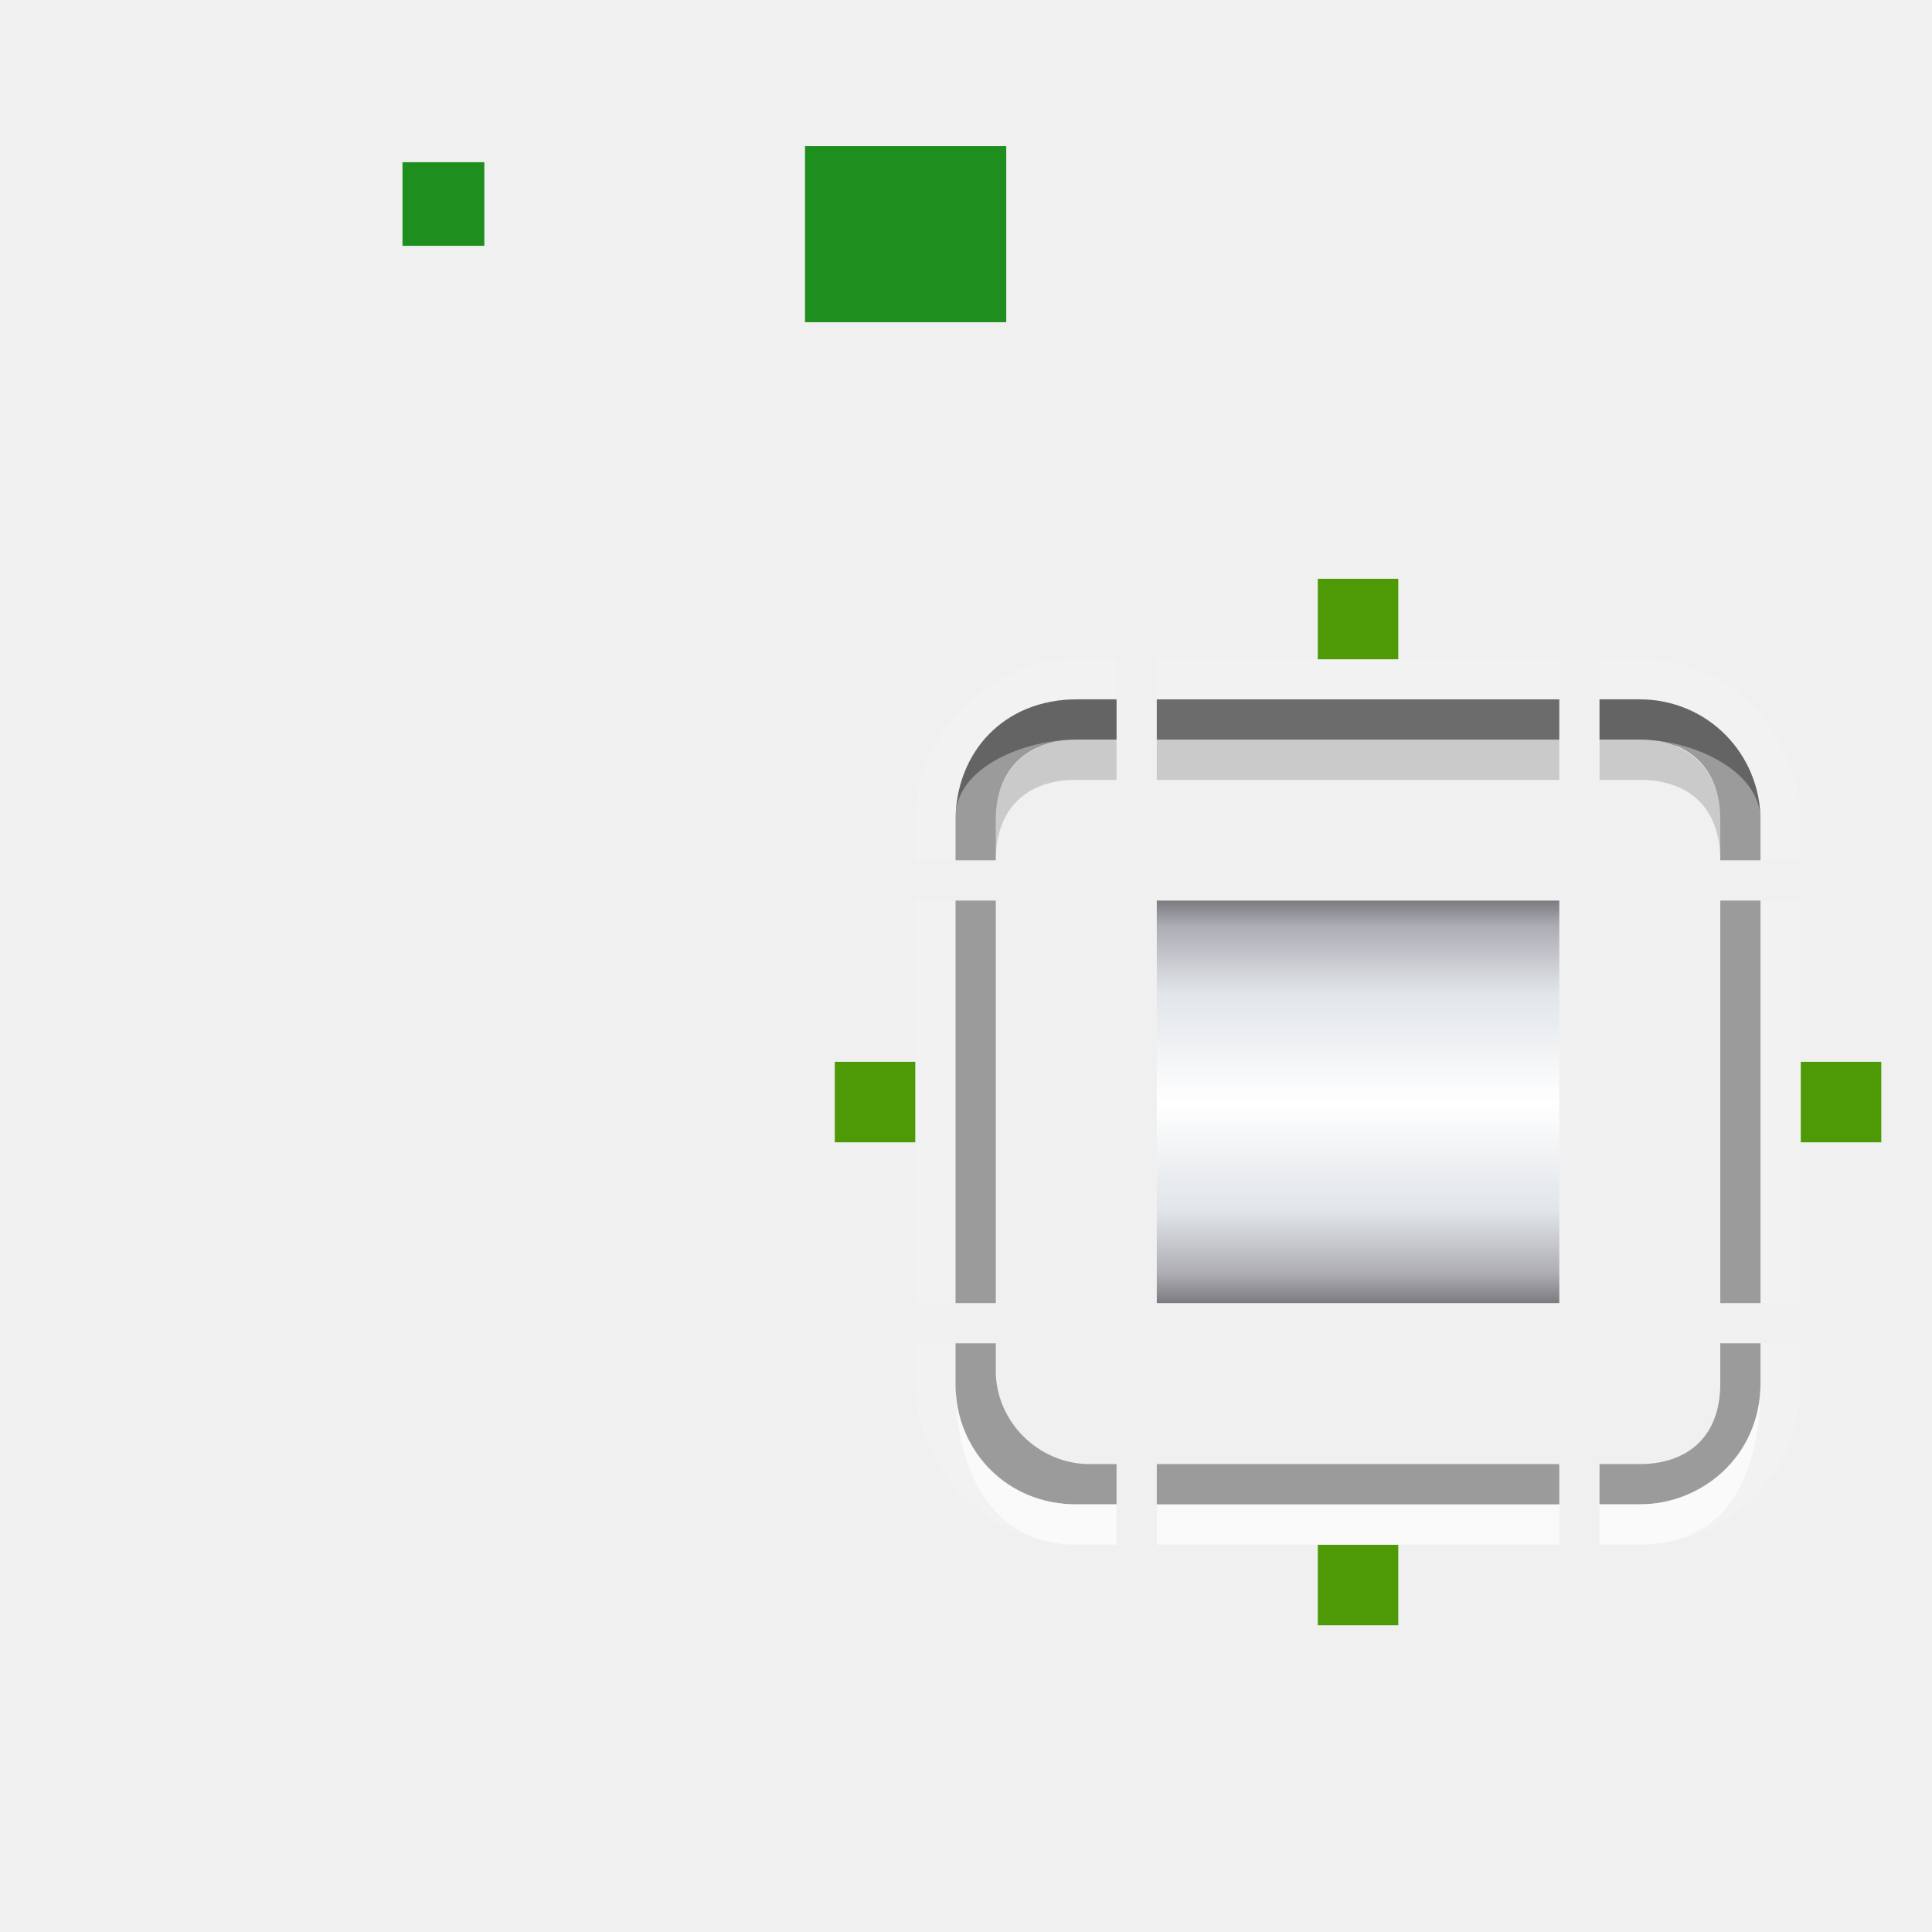
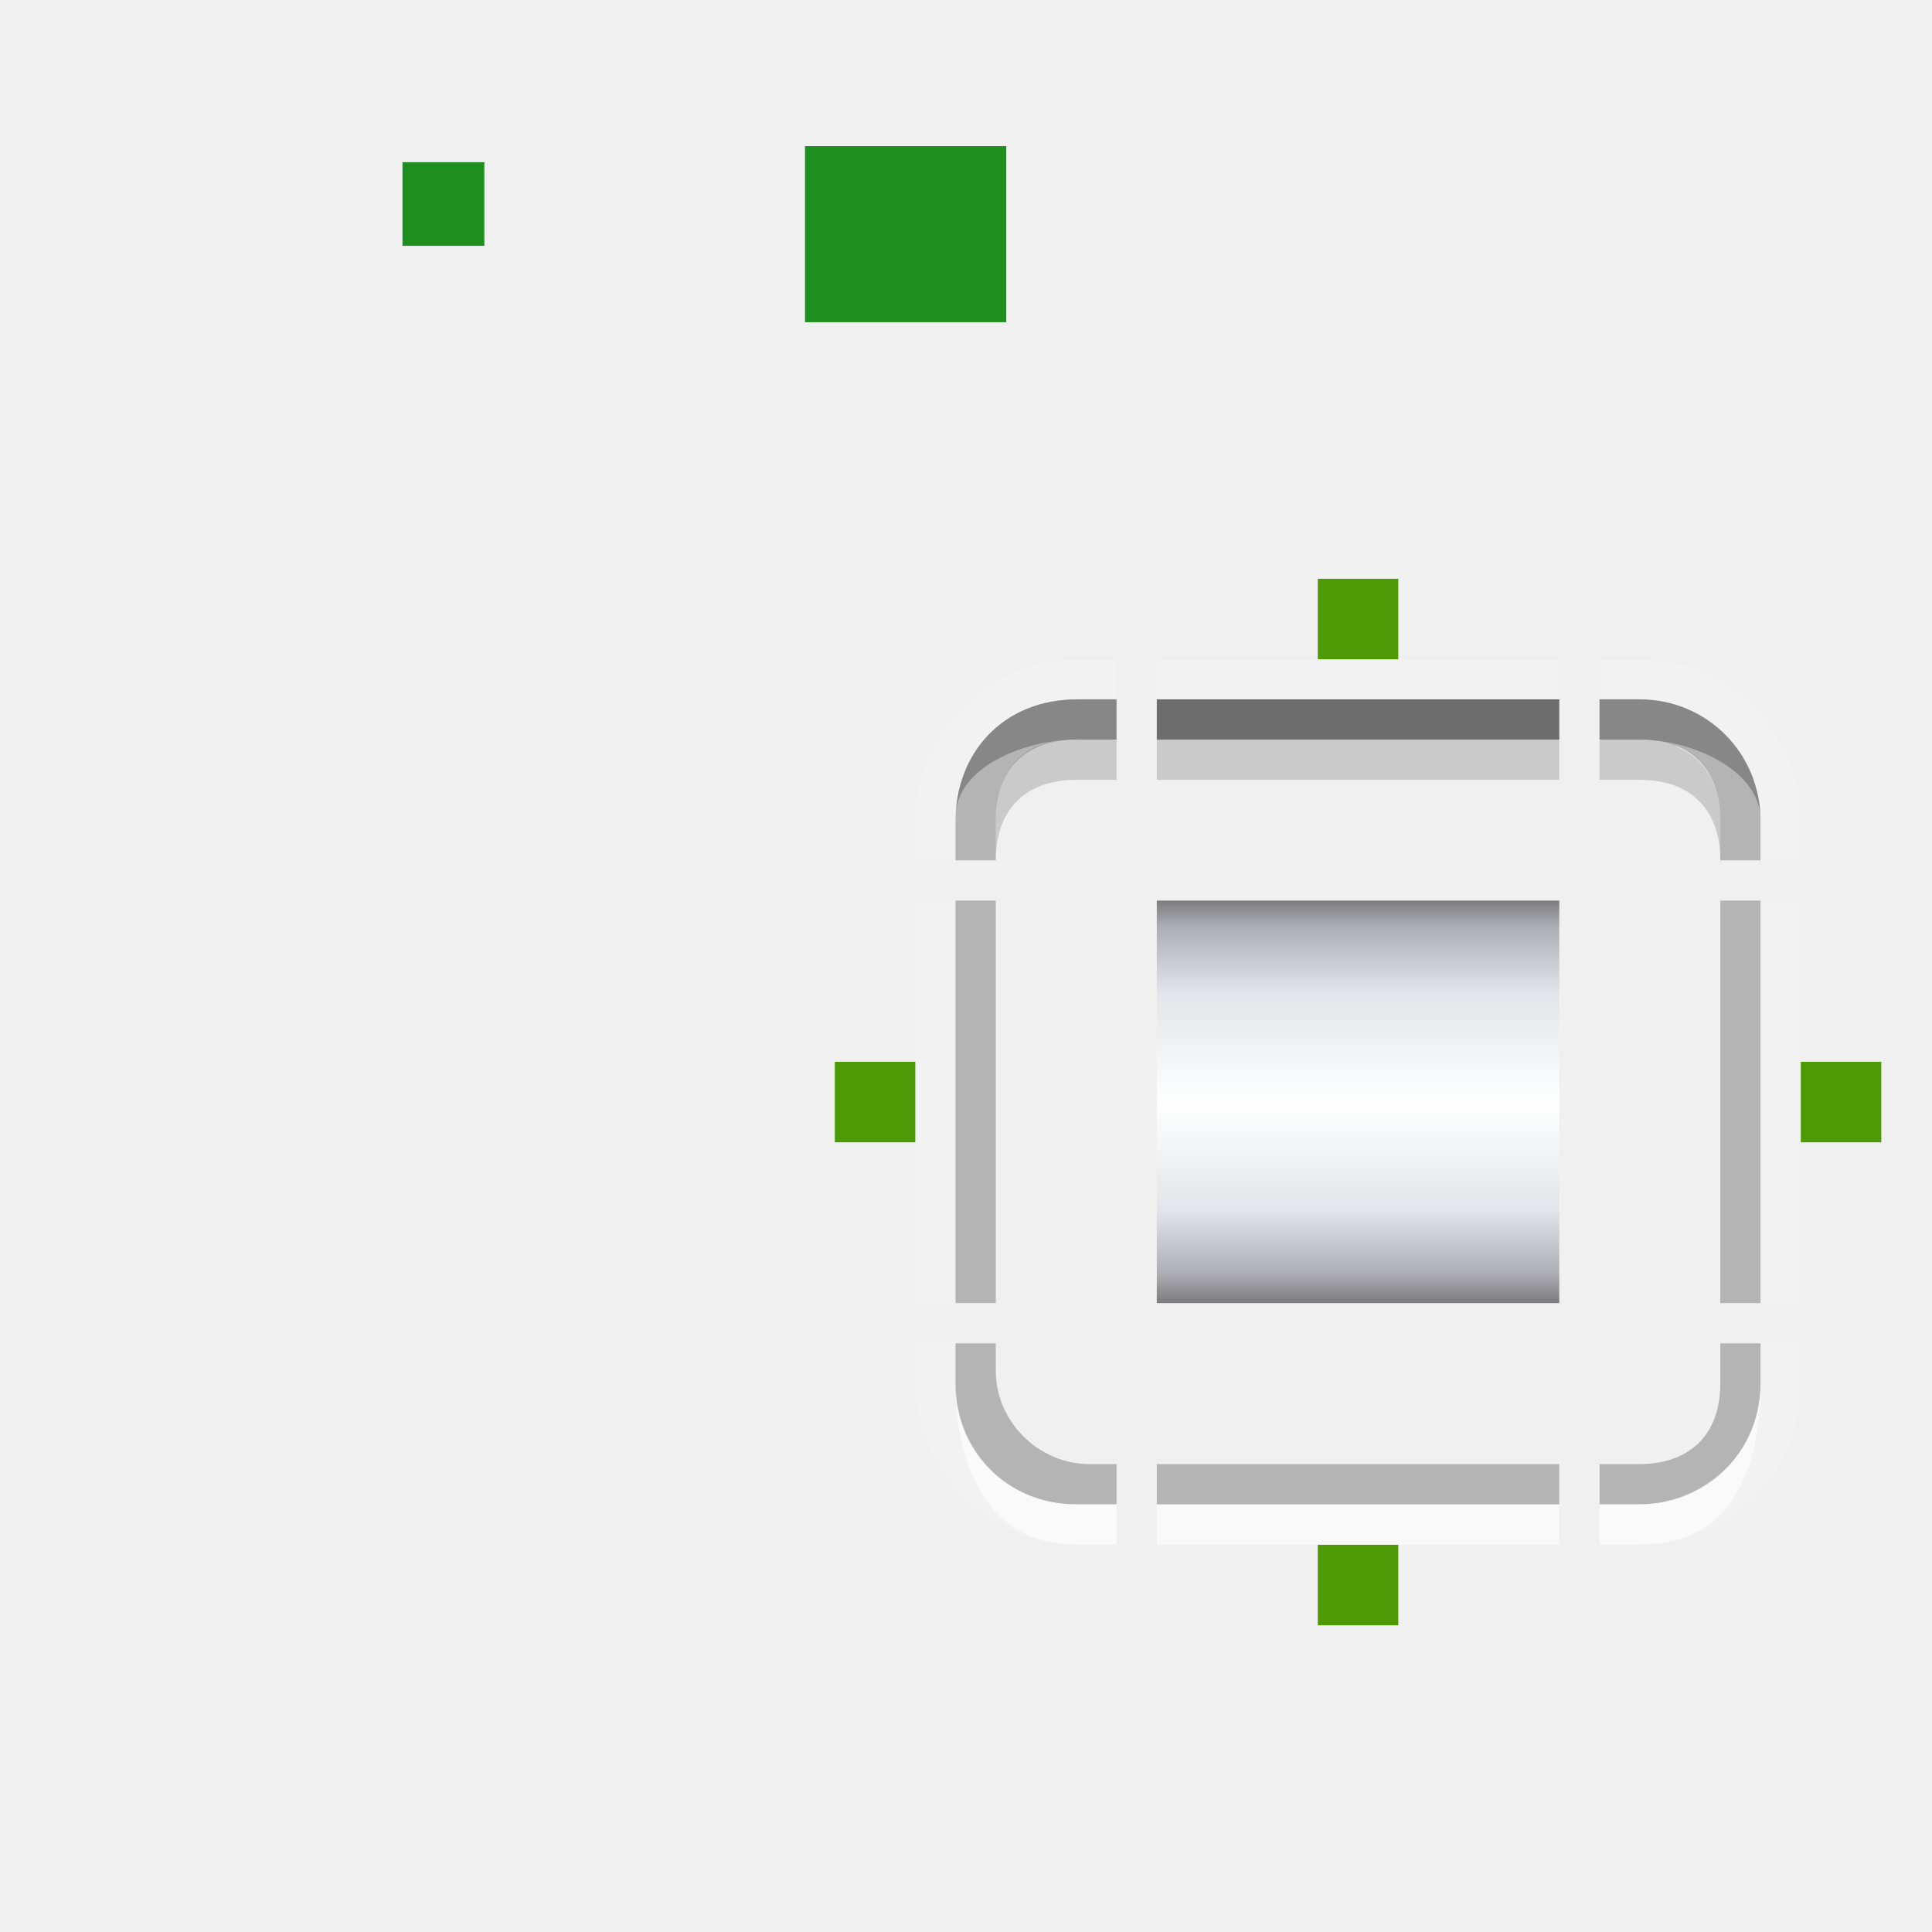
<svg xmlns="http://www.w3.org/2000/svg" xmlns:xlink="http://www.w3.org/1999/xlink" id="svg31290" width="48" height="48" version="1.1">
  <defs id="defs31292">
    <radialGradient id="radialGradient9655" cx="355.5" cy="231.102" r="70" fx="355.5" fy="231.102" gradientTransform="matrix(0.06792404,-1.5772391e-7,0,0.2845765,242.3536,65.72604)" gradientUnits="userSpaceOnUse" xlink:href="#linearGradient8734-2" />
    <linearGradient id="linearGradient8734-2">
      <stop id="stop8736-8" style="stop-color:#ffffff;stop-opacity:1;" offset="0" />
      <stop id="stop8738-9" style="stop-color:#ffffff;stop-opacity:0;" offset="1" />
    </linearGradient>
    <linearGradient id="linearGradient4607" x1="329.3" x2="329.3" y1="166" y2="179" gradientTransform="matrix(0.03816794,0,0,0.3846153,252.9313,48.15385)" gradientUnits="userSpaceOnUse" xlink:href="#linearGradient8746" />
    <linearGradient id="linearGradient8746">
      <stop id="stop8748" style="stop-color:#7b7b80;stop-opacity:1;" offset="0" />
      <stop id="stop10020" style="stop-color:#adadb5;stop-opacity:1;" offset=".064" />
      <stop id="stop10016" style="stop-color:#e1e5e9;stop-opacity:1;" offset=".23" />
      <stop id="stop10040" style="stop-color:#ffffff;stop-opacity:1;" offset=".5" />
      <stop id="stop10022" style="stop-color:#e1e5e9;stop-opacity:1;" offset=".77" />
      <stop id="stop10024" style="stop-color:#aeaeb4;stop-opacity:1;" offset=".925" />
      <stop id="stop8750" style="stop-color:#7b7b80;stop-opacity:1;" offset="1" />
    </linearGradient>
    <linearGradient id="linearGradient31396" x1="329.3" x2="329.3" y1="166" y2="179" gradientTransform="matrix(0.03816794,0,0,0.3846153,252.9313,48.15385)" gradientUnits="userSpaceOnUse" xlink:href="#linearGradient8746" />
  </defs>
  <g id="layer1">
    <g id="center" transform="matrix(2,0,0,2,-499.26,-201.625)">
      <path id="rect8669" style="fill:url(#linearGradient31396);fill-opacity:1;fill-rule:nonzero;stroke:none" d="m 264,112 0,5 5,0 0,-5 -5,0 z" />
    </g>
    <rect id="hint-stretch-borders" style="fill:#008000;fill-opacity:0.875;fill-rule:nonzero;stroke:none" width="2.033" height="2.077" x="10" y="4.03" rx="0" ry="2.077" />
    <rect id="hint-compose-over-border" style="opacity:0.875;fill:#008000;fill-opacity:1;stroke:none" width="5" height="4.375" x="20" y="3.63" />
    <g id="topleft" transform="translate(-236.26,-90.625)">
      <path id="path4447-3" style="fill:#ffffff;fill-opacity:0;fill-rule:nonzero;stroke:none" d="m 263,108 c -1.682,0 -3,1.318 -3,3 l 0,1 4,0 0,-4 z" />
      <path id="path4451-6" style="fill:#ffffff;fill-opacity:0.118;fill-rule:nonzero;stroke:none" d="M 263.004,107 C 260.929,107 259,108.752 259,110.998 l 0,1.002 1,0 0,-1.002 C 260,109.303 261.324,108 263.004,108 l 0.996,0 0,-1 z" />
-       <path id="path3881" style="fill:#000000;fill-opacity:0.353;fill-rule:nonzero;stroke:none" d="M 4.022,1 C 2.175,1 1,2.339 1,4.022 L 1,5 2,5 2,4 C 2,2.738 2.738,2 4,2 L 5,2 5,1 z" transform="translate(259,107)" />
+       <path id="path3881" style="fill:#000000;fill-opacity:0.253;fill-rule:nonzero;stroke:none" d="M 4.022,1 C 2.175,1 1,2.339 1,4.022 L 1,5 2,5 2,4 C 2,2.738 2.738,2 4,2 L 5,2 5,1 z" transform="translate(259,107)" />
      <path id="path3900" style="fill:#000000;fill-opacity:0.157;fill-rule:nonzero;stroke:none" d="M 4,2 C 3.771,2 3.569,2.015 3.375,2.062 3.322,2.073 3.27,2.081 3.219,2.094 3.198,2.1 3.176,2.118 3.156,2.125 3.147,2.128 3.135,2.122 3.125,2.125 2.401,2.398 2,3.065 2,4 L 2,5 C 2,3.738 2.738,3 4,3 L 5,3 5,2 4,2 z" transform="translate(259,107)" />
-       <path id="path3893" style="fill:#000000;fill-opacity:0.353;fill-rule:nonzero;stroke:none" d="M 4.022,1 C 2.175,1 1,2.339 1,4.022 L 1,5 1,4.934 l 0,-1 C 1,2.672 2.738,2 4,2 L 5,2 5,1 z" transform="translate(259,107)" />
+       <path id="path3893" style="fill:#000000;fill-opacity:0.253;fill-rule:nonzero;stroke:none" d="M 4.022,1 C 2.175,1 1,2.339 1,4.022 L 1,5 1,4.934 l 0,-1 C 1,2.672 2.738,2 4,2 L 5,2 5,1 z" transform="translate(259,107)" />
    </g>
    <g id="left" transform="matrix(1,0,0,2,-236.26,-201.625)">
      <path id="path4493-1" style="fill:#ffffff;fill-opacity:0.118;fill-rule:nonzero;stroke:none" d="m 259,112 0,5 1,0 0,-5 -1,0 z" />
      <path id="path4489-2" style="fill:#ffffff;fill-opacity:0;fill-rule:nonzero;stroke:none" d="m 260,112 0,5 4,0 0,-5 -4,0 z" />
-       <path id="path3884" style="fill:#000000;fill-opacity:0.353;fill-rule:nonzero;stroke:none" d="m 260,112 0,5 1,0 0,-5 -1,0 z" />
+       <path id="path3884" style="fill:#000000;fill-opacity:0.253;fill-rule:nonzero;stroke:none" d="m 260,112 0,5 1,0 0,-5 -1,0 z" />
    </g>
    <g id="top" transform="matrix(2,0,0,1,-499.26,-90.625)">
      <path id="path4543-9" style="fill:#ffffff;fill-opacity:0;fill-rule:nonzero;stroke:none" d="m 264,108 0,4 5,0 0,-4 -5,0 z" />
      <path id="path4545-3" style="fill:url(#radialGradient9655);fill-opacity:1;fill-rule:nonzero;stroke:none" d="m 264,107 0,1 5,0 0,-1 -5,0 z" />
      <path id="path4547-1" style="fill:#ffffff;fill-opacity:0.118;fill-rule:nonzero;stroke:none" d="m 264,107 0,1 5,0 0,-1 z" />
      <path id="path3877" style="fill:#000000;fill-opacity:0.549;fill-rule:nonzero;stroke:none" d="m 264,108 0,1 5,0 0,-1 -5,0 z" />
      <path id="path3908" style="fill:#000000;fill-opacity:0.157;fill-rule:nonzero;stroke:none" d="m 264,109 0,1 5,0 0,-1 -5,0 z" />
    </g>
    <g id="bottomleft" transform="translate(-236.26,-83.625)">
      <path id="path4470-9" style="fill:#ffffff;fill-opacity:0.118;fill-rule:nonzero;stroke:none" d="m 259,117 0,1 c 0,2.12 1.85,4 4,4 l 1,0 0,-1 -1,0 c -1.731,0 -3,-1.355 -3,-3 l 0,-1 z" />
      <path id="path4468-4" style="fill:#ffffff;fill-opacity:0;fill-rule:nonzero;stroke:none" d="m 260,117 0,1 c 0,1.682 1.318,3 3,3 l 1,0 0,-4 z" />
-       <path id="path3892" style="fill:#000000;fill-opacity:0.353;fill-rule:nonzero;stroke:none" d="m 1,12 0,1.029 C 1,14.711 2.302,16 3.984,16 L 5,16 5,15 4.327,15 C 3.066,15 2,13.947 2,12.685 L 2,12 z" transform="translate(259,105)" />
+       <path id="path3892" style="fill:#000000;fill-opacity:0.253;fill-rule:nonzero;stroke:none" d="m 1,12 0,1.029 C 1,14.711 2.302,16 3.984,16 L 5,16 5,15 4.327,15 C 3.066,15 2,13.947 2,12.685 L 2,12 z" transform="translate(259,105)" />
      <path id="path3898" style="fill:#ffffff;fill-opacity:0.608;fill-rule:nonzero;stroke:none" d="m 260,117 0,1 c 0,2.12 0.85,4 3,4 l 1,0 0,-1 -1,0 c -1.731,0 -3,-1.355 -3,-3 l 0,-1 z" />
    </g>
    <g id="bottom" transform="matrix(2,0,0,1,-499.26,-83.625)">
      <path id="path4520" style="fill:#ffffff;fill-opacity:0.627;fill-rule:nonzero;stroke:none" d="m 264,121 0,1 5,0 0,-1 -5,0 z" />
      <path id="path4516-7" style="fill:#ffffff;fill-opacity:0;fill-rule:nonzero;stroke:none" d="m 264,117 0,4 5,0 0,-4 -5,0 z" />
-       <path id="path3888-8" style="fill:#000000;fill-opacity:0.353;fill-rule:nonzero;stroke:none" d="m 264,120 0,1 5,0 0,-1 z" />
+       <path id="path3888-8" style="fill:#000000;fill-opacity:0.253;fill-rule:nonzero;stroke:none" d="m 264,120 0,1 5,0 0,-1 z" />
    </g>
    <g id="topright" transform="translate(-229.26,-90.625)">
      <path id="path4426" style="fill:#ffffff;fill-opacity:0;fill-rule:nonzero;stroke:none" d="m 269,108 0,4 4,0 0,-0.953 C 273,109.365 271.673,108 269.991,108 z" />
      <path id="path4430" style="fill:#ffffff;fill-opacity:0.118;fill-rule:nonzero;stroke:none" d="m 269,107 0,1 1.014,0 c 1.781,0 2.986,1.555 2.986,2.96 l 0,1.04 1,0 0,-1.04 C 274,109.016 272.354,107 270.014,107 z" />
-       <path id="path3874" style="fill:#000000;fill-opacity:0.353;fill-rule:nonzero;stroke:none" d="m 12,1 0,1 1,0 c 1.262,0 2,0.738 2,2 l 0,1 1,0 0,-0.978 C 16,2.339 14.673,1 12.991,1 z" transform="translate(257,107)" />
+       <path id="path3874" style="fill:#000000;fill-opacity:0.253;fill-rule:nonzero;stroke:none" d="m 12,1 0,1 1,0 c 1.262,0 2,0.738 2,2 l 0,1 1,0 0,-0.978 C 16,2.339 14.673,1 12.991,1 z" transform="translate(257,107)" />
      <path id="path3910" style="fill:#000000;fill-opacity:0.157;fill-rule:nonzero;stroke:none" d="m 12,2 0,1 1,0 c 1.262,0 2,0.738 2,2 L 15,4 C 15,3.099 14.612,2.476 13.938,2.188 13.903,2.176 13.879,2.135 13.844,2.125 13.768,2.098 13.677,2.082 13.594,2.062 13.541,2.052 13.491,2.039 13.438,2.031 13.297,2.009 13.158,2 13,2 l -1,0 z" transform="translate(257,107)" />
-       <path id="path3895" style="fill:#000000;fill-opacity:0.353;fill-rule:nonzero;stroke:none" d="m 12,1 0,1 1,0 c 1.262,0 3,0.738 3,2 l 0,1 0,0 0,-0.978 C 16,2.339 14.673,1 12.991,1 z" transform="translate(257,107)" />
+       <path id="path3895" style="fill:#000000;fill-opacity:0.253;fill-rule:nonzero;stroke:none" d="m 12,1 0,1 1,0 c 1.262,0 3,0.738 3,2 l 0,1 0,0 0,-0.978 C 16,2.339 14.673,1 12.991,1 z" transform="translate(257,107)" />
    </g>
    <g id="right" transform="matrix(1,0,0,2,-229.26,-201.625)">
      <path id="path4574" style="fill:#ffffff;fill-opacity:0.118;fill-rule:nonzero;stroke:none" d="m 273,112 0,5 1,0 0,-5 -1,0 z" />
      <path id="path4570" style="fill:#ffffff;fill-opacity:0;fill-rule:nonzero;stroke:none" d="m 269,112 0,5 4,0 0,-5 -4,0 z" />
-       <path id="path3886" style="fill:#000000;fill-opacity:0.353;fill-rule:nonzero;stroke:none" d="m 272,112 0,5 1,0 0,-5 z" />
+       <path id="path3886" style="fill:#000000;fill-opacity:0.253;fill-rule:nonzero;stroke:none" d="m 272,112 0,5 1,0 0,-5 z" />
    </g>
    <g id="bottomright" transform="translate(-229.26,-83.625)">
      <path id="path4404-4" style="fill:#ffffff;fill-opacity:0.118;fill-rule:nonzero;stroke:none" d="m 273,117 0,1 c 0,1.565 -1.193,3 -3,3 l -1,0 0,1 1,0 c 2.216,0 4,-1.753 4,-4 l 0,-1 z" />
      <path id="path4400-5" style="fill:#ffffff;fill-opacity:0;fill-rule:nonzero;stroke:none" d="m 269,117 0,4 1,0 c 1.505,0 3,-1.169 3,-3 l 0,-1 z" />
-       <path id="path3897" style="fill:#000000;fill-opacity:0.353;fill-rule:nonzero;stroke:none" d="m 15,12 0,1 c 0,1.373 -0.871,2 -2,2 l -1,0 0,1 1,0 c 1.505,0 3,-1.173 3,-3.004 L 16,12 z" transform="translate(257,105)" />
+       <path id="path3897" style="fill:#000000;fill-opacity:0.253;fill-rule:nonzero;stroke:none" d="m 15,12 0,1 c 0,1.373 -0.871,2 -2,2 l -1,0 0,1 1,0 c 1.505,0 3,-1.173 3,-3.004 L 16,12 z" transform="translate(257,105)" />
      <path id="path3901" style="fill:#ffffff;fill-opacity:0.608;fill-rule:nonzero;stroke:none" d="m 273,117 0,1 c 0,1.565 -1.193,3 -3,3 l -1,0 0,1 1,0 c 2.216,0 3,-1.753 3,-4 l 0,-1 z" />
    </g>
    <rect id="hint-left-margin" style="fill:#4e9a06;fill-opacity:1;fill-rule:nonzero;stroke:none" width="2" height="2" x="20.74" y="26.38" />
    <rect id="hint-top-margin" style="fill:#4e9a06;fill-opacity:1;fill-rule:nonzero;stroke:none" width="2" height="2" x="32.74" y="14.38" />
    <rect id="hint-bottom-margin" style="fill:#4e9a06;fill-opacity:1;fill-rule:nonzero;stroke:none" width="2" height="2" x="32.74" y="38.38" />
    <rect id="hint-right-margin" style="fill:#4e9a06;fill-opacity:1;fill-rule:nonzero;stroke:none" width="2" height="2" x="44.74" y="26.38" />
    <path id="mask-center" style="fill:#000000;fill-opacity:1;fill-rule:nonzero;stroke:none" d="m -24,35 0,13 14,0 0,-13 -14,0 z" />
    <g id="mask-topleft" transform="translate(9,-9)">
      <path id="path4379" style="fill:#000000;fill-opacity:0;fill-rule:nonzero;stroke:none" d="m -34,39 c -2.312,0 -4,1.792 -4,4 l 0,1 5,0 0,-5 z" />
      <path id="path4045" style="fill:#000000;fill-opacity:1;fill-rule:nonzero;stroke:none" d="m -33.8,40 c -1.85,0 -3.2,1.433 -3.2,3.2 l 0,0.8 4,0 0,-4 z" />
    </g>
    <g id="mask-top" transform="translate(9,-9)">
      <path id="path4383" style="fill:#000000;fill-opacity:0;fill-rule:nonzero;stroke:none" d="m -33,39 0,5 14,0 0,-5 z" />
      <path id="path4051" style="fill:#000000;fill-opacity:1;fill-rule:nonzero;stroke:none" d="m -33,40 0,4 14,0 0,-4 z" />
    </g>
    <g id="mask-topright" transform="translate(9,-9)">
      <path id="path4387" style="fill:#000000;fill-opacity:0;fill-rule:nonzero;stroke:none" d="m -19,39 0,5 5,0 0,-1 c 0,-2.208 -1.688,-4 -4,-4 z" />
      <path id="path4057" style="fill:#000000;fill-opacity:1;fill-rule:nonzero;stroke:none" d="m -19,40 0,4 4,0 0,-0.8 c 0,-1.767 -1.35,-3.2 -3.2,-3.2 z" />
    </g>
    <g id="mask-right" transform="translate(9,-9)">
      <path id="path4391" style="fill:#000000;fill-opacity:0;fill-rule:nonzero;stroke:none" d="m -19,44 0,13 5,0 0,-13 z" />
      <path id="path4063" style="fill:#000000;fill-opacity:1;fill-rule:nonzero;stroke:none" d="m -19,44 0,13 4,0 0,-13 z" />
    </g>
    <g id="mask-bottomright" transform="translate(9,-9)">
      <path id="path4395" style="fill:#000000;fill-opacity:0;fill-rule:nonzero;stroke:none" d="m -19,57 0,5 1,0 c 2.312,0 4,-1.792 4,-4 l 0,-1 z" />
      <path id="path4069" style="fill:#000000;fill-opacity:1;fill-rule:nonzero;stroke:none" d="m -19,57 0,4 0.8,0 c 1.85,0 3.2,-1.433 3.2,-3.2 l 0,-0.8 z" />
    </g>
    <g id="mask-bottom" transform="translate(9,-9)">
      <path id="path4399" style="fill:#000000;fill-opacity:0;fill-rule:nonzero;stroke:none" d="m -33,57 0,5 14,0 0,-5 z" />
      <path id="path4075" style="fill:#000000;fill-opacity:1;fill-rule:nonzero;stroke:none" d="m -33,57 0,4 14,0 0,-4 z" />
    </g>
    <g id="mask-bottomleft" transform="translate(9,-9)">
      <path id="path4403" style="fill:#000000;fill-opacity:0;fill-rule:nonzero;stroke:none" d="m -38,57 0,1 c 0,2.208 1.688,4 4,4 l 1,0 0,-5 z" />
      <path id="path4081" style="fill:#000000;fill-opacity:1;fill-rule:nonzero;stroke:none" d="m -37,57 0,0.8 c 0,1.767 1.35,3.2 3.2,3.2 l 0.8,0 0,-4 z" />
    </g>
    <g id="mask-left" transform="translate(9,-9)">
      <path id="path4407" style="fill:#000000;fill-opacity:0;fill-rule:nonzero;stroke:none" d="m -38,44 0,13 5,0 0,-13 z" />
      <path id="path4087" style="fill:#000000;fill-opacity:1;fill-rule:nonzero;stroke:none" d="m -37,44 0,13 4,0 0,-13 z" />
    </g>
  </g>
</svg>
